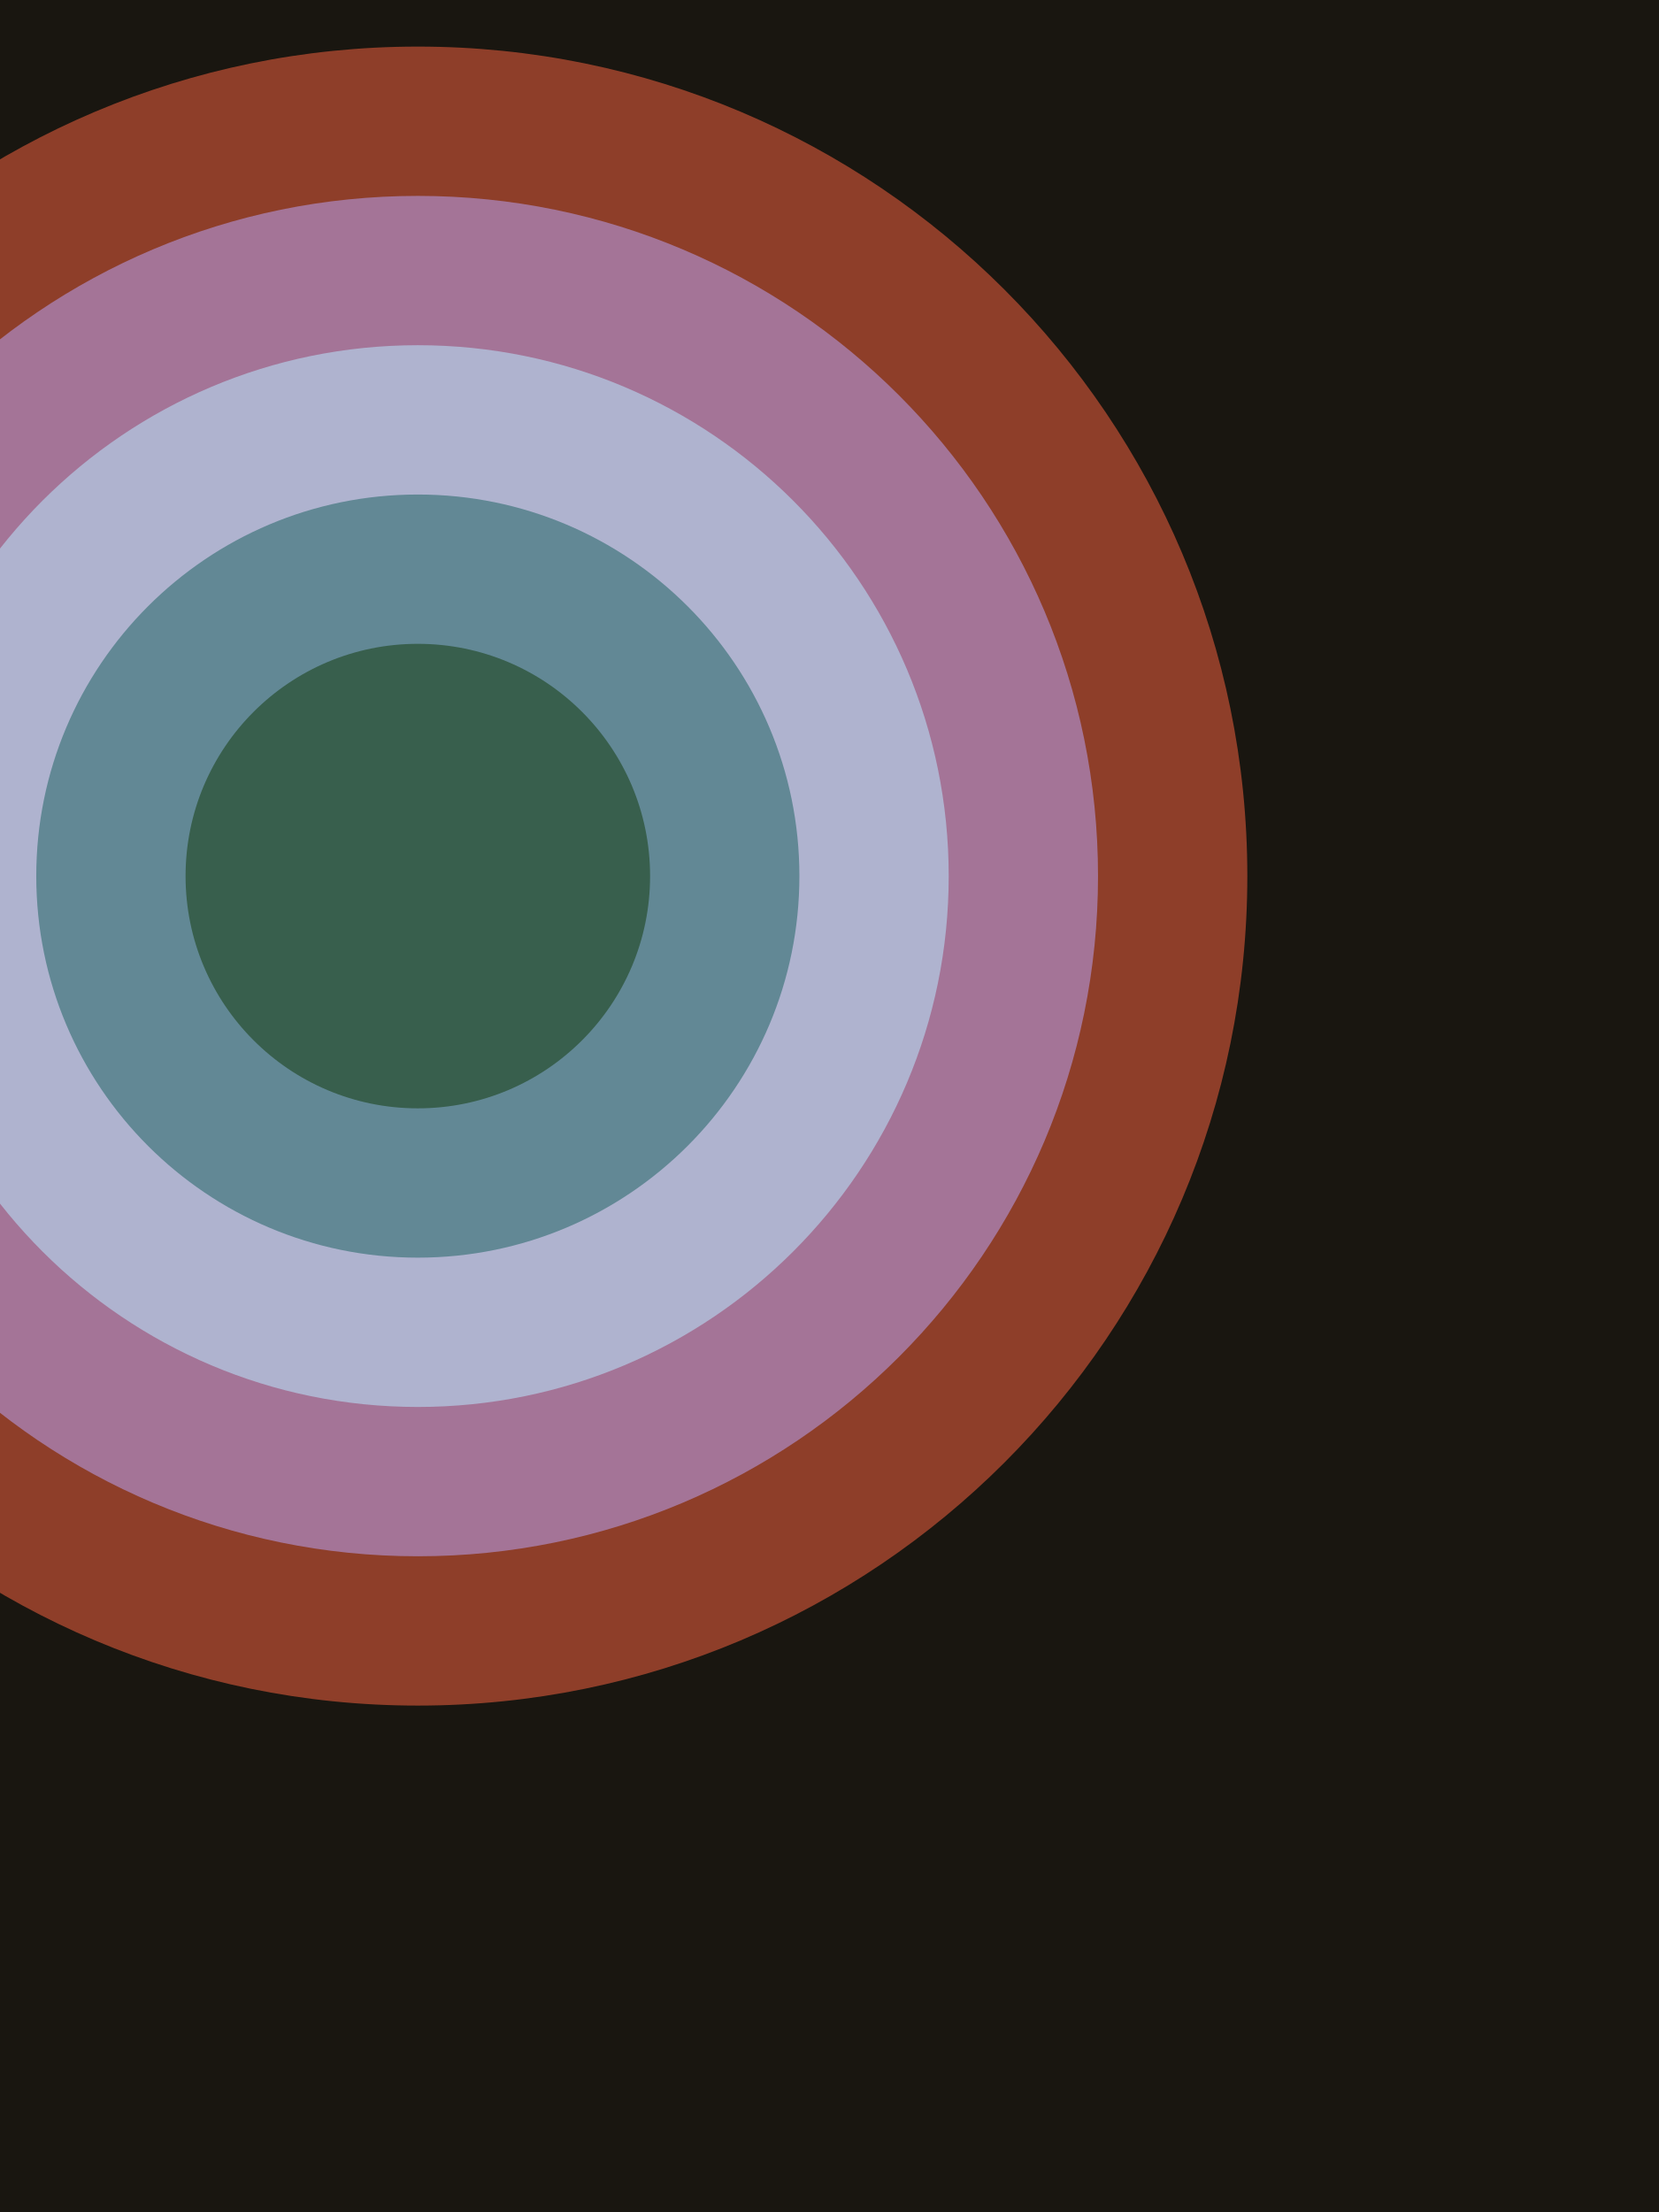
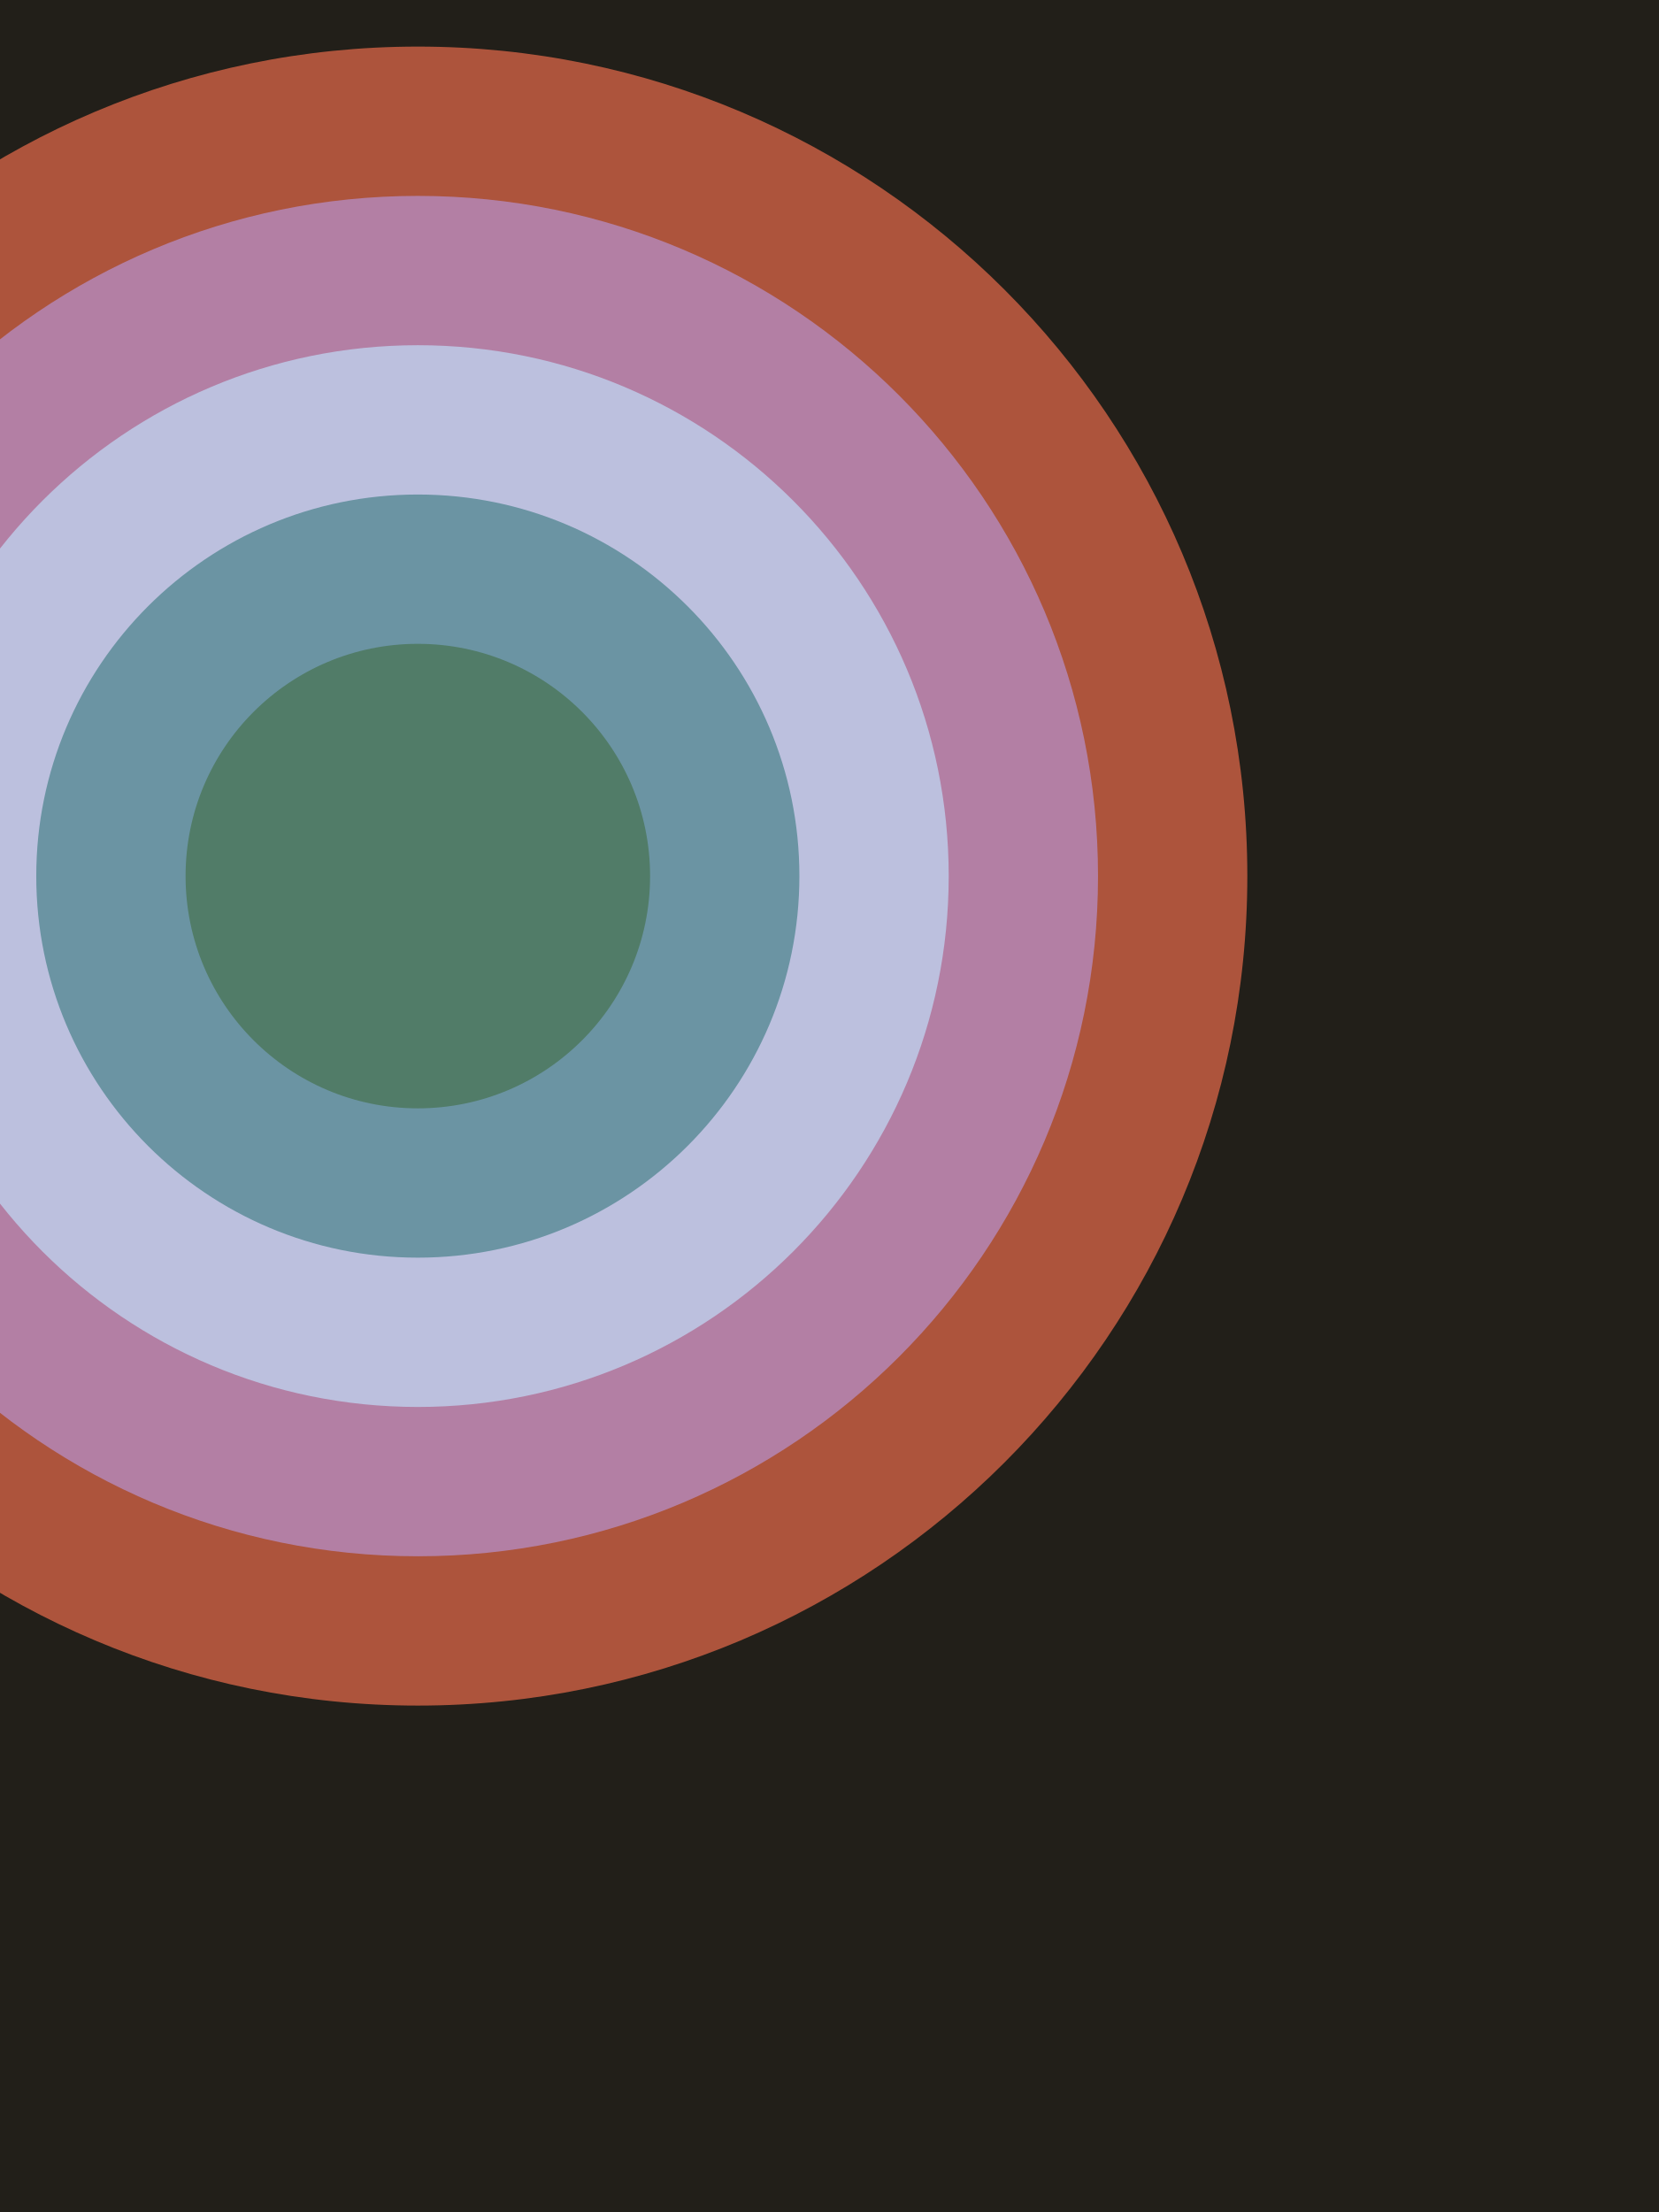
<svg xmlns="http://www.w3.org/2000/svg" width="2064" height="2752" viewBox="0 0 2064 2752">
-   <rect width="2064" height="2752" fill="#191610" />
-   <circle cx="519.83" cy="1089.96" r="1032" fill="#8e3e29" />
-   <circle cx="519.83" cy="1089.96" r="846.24" fill="#a47497" />
-   <circle cx="519.83" cy="1089.96" r="660.48" fill="#afb3cf" />
-   <circle cx="519.83" cy="1089.96" r="474.72" fill="#628895" />
-   <circle cx="519.83" cy="1089.96" r="288.96" fill="#385f4d" />
+   <rect width="2064" height="2752" fill="#221f19" />
+   <circle cx="519.83" cy="1089.96" r="1032" fill="#ad543c" />
+   <circle cx="519.83" cy="1089.96" r="846.24" fill="#b37fa4" />
+   <circle cx="519.83" cy="1089.96" r="660.48" fill="#bcc0de" />
+   <circle cx="519.83" cy="1089.96" r="474.72" fill="#6b94a3" />
+   <circle cx="519.83" cy="1089.96" r="288.96" fill="#517c68" />
</svg>
